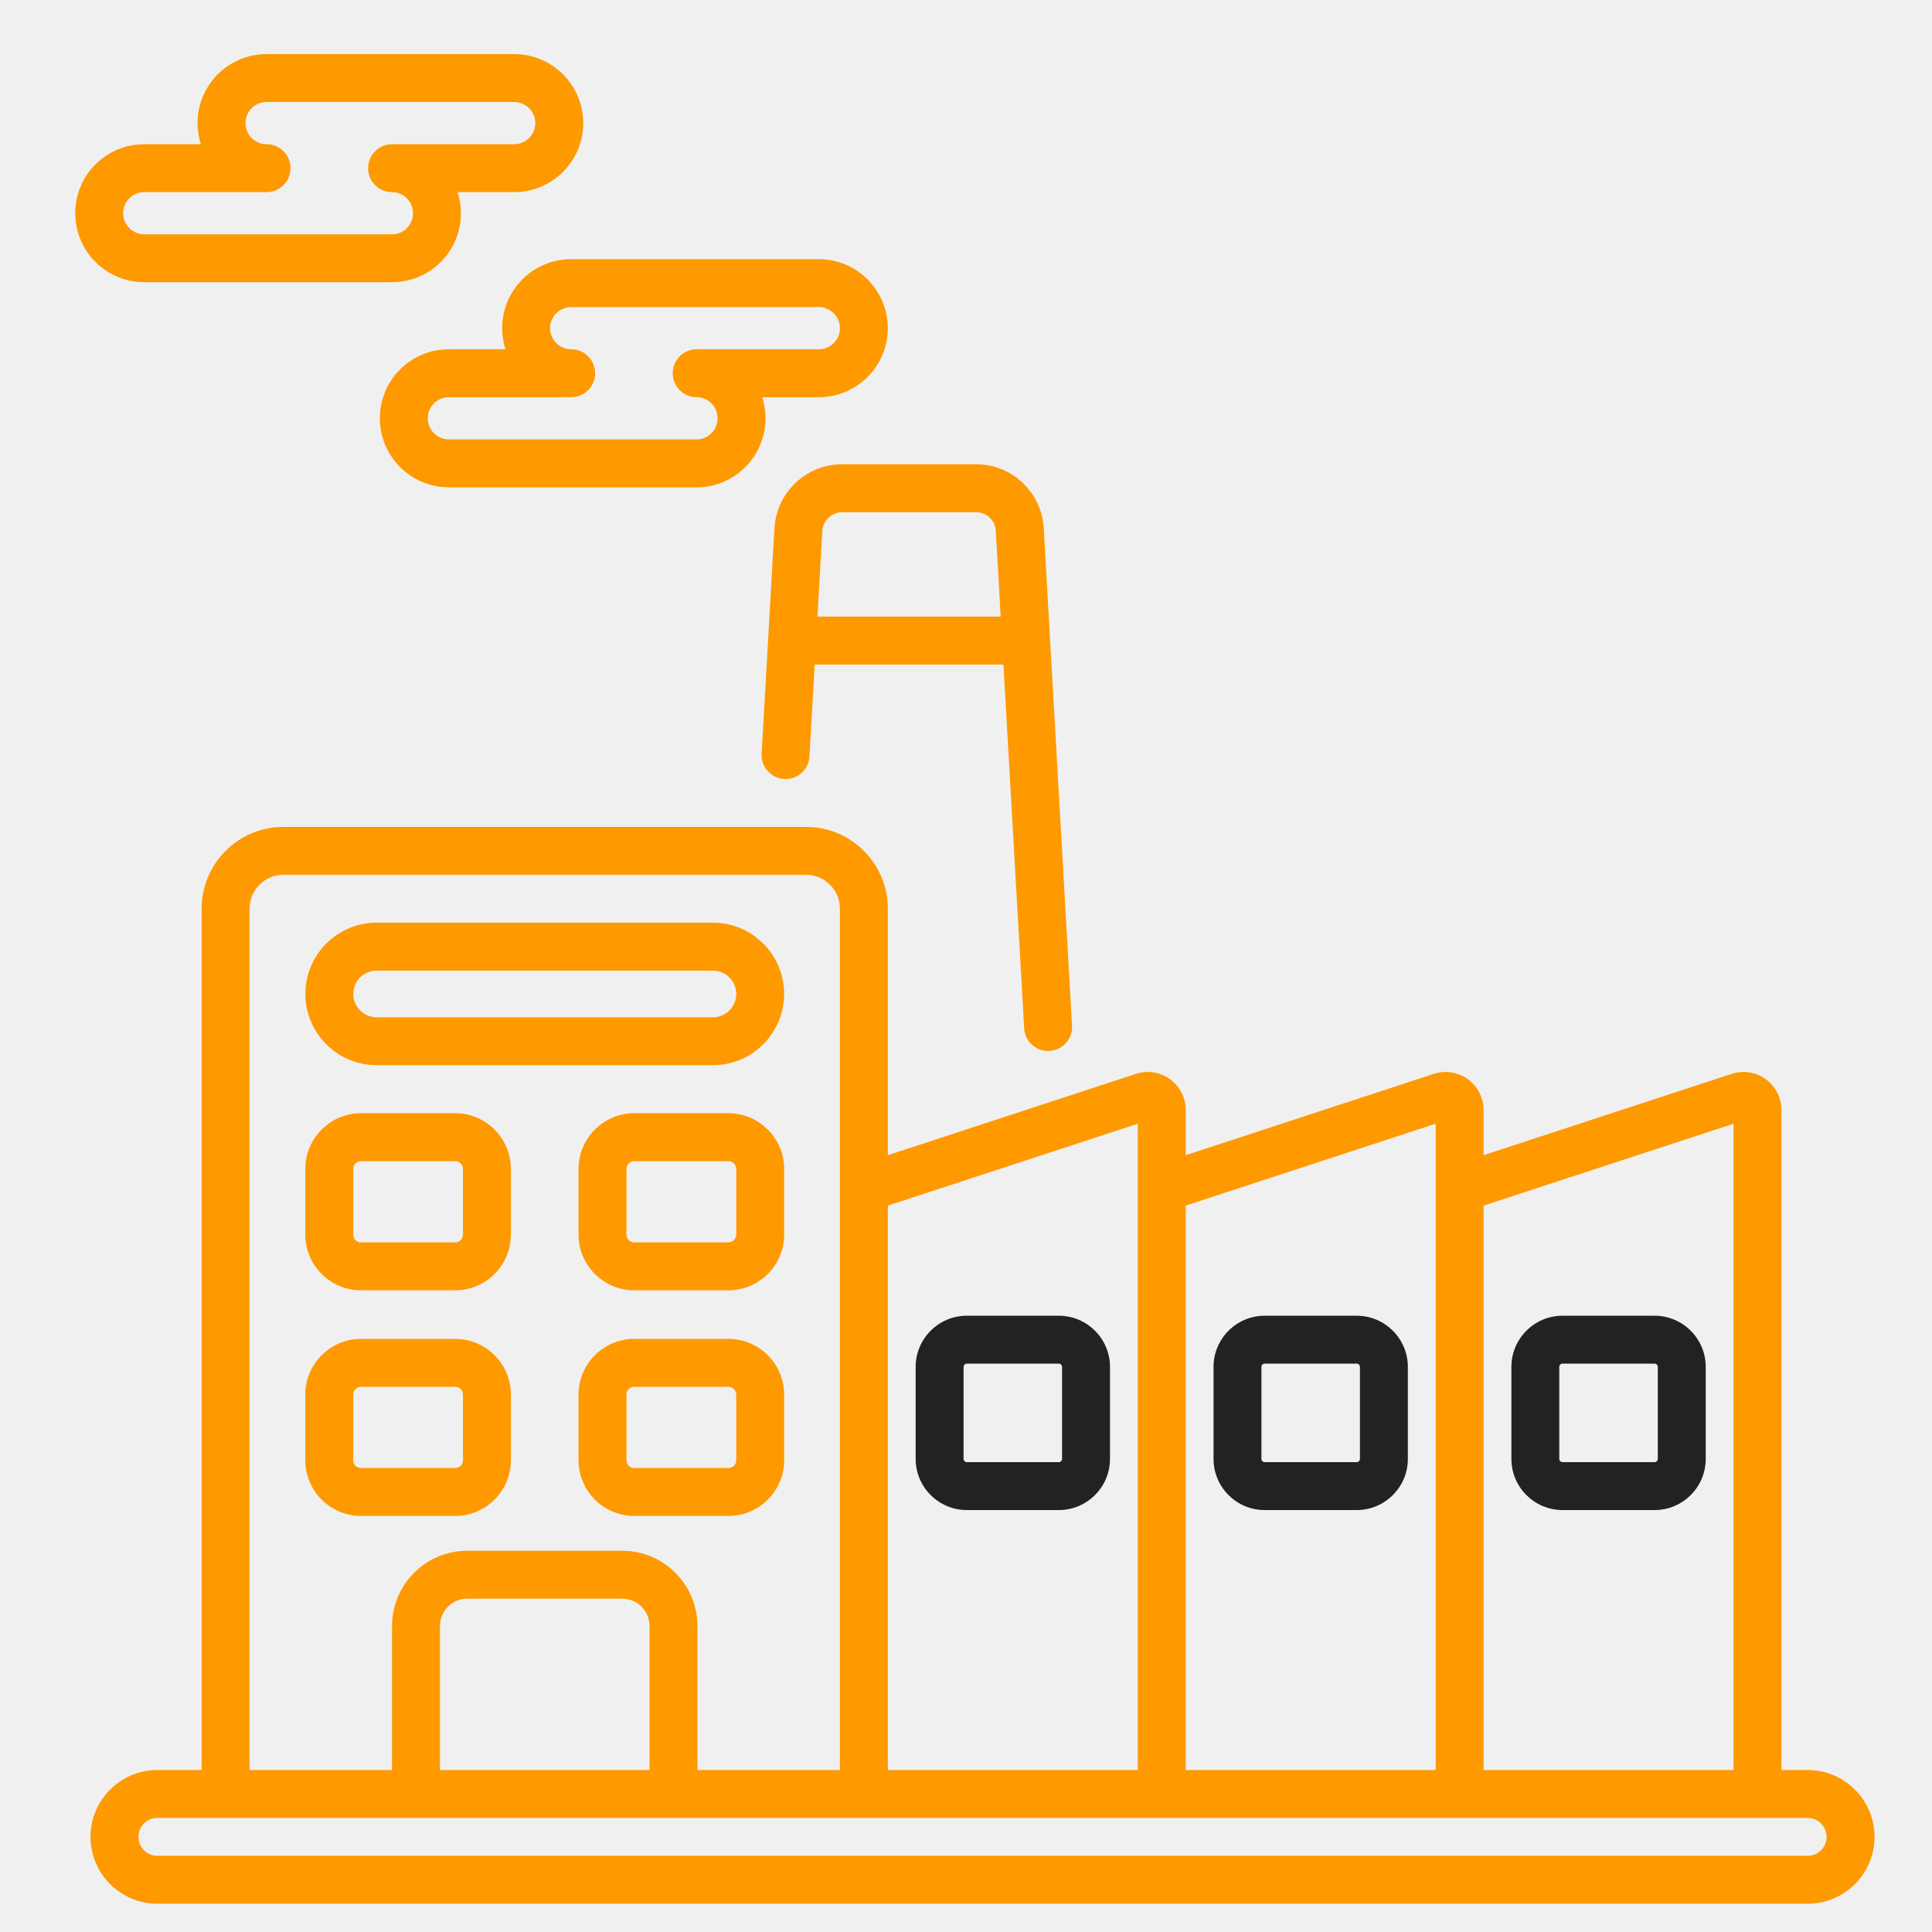
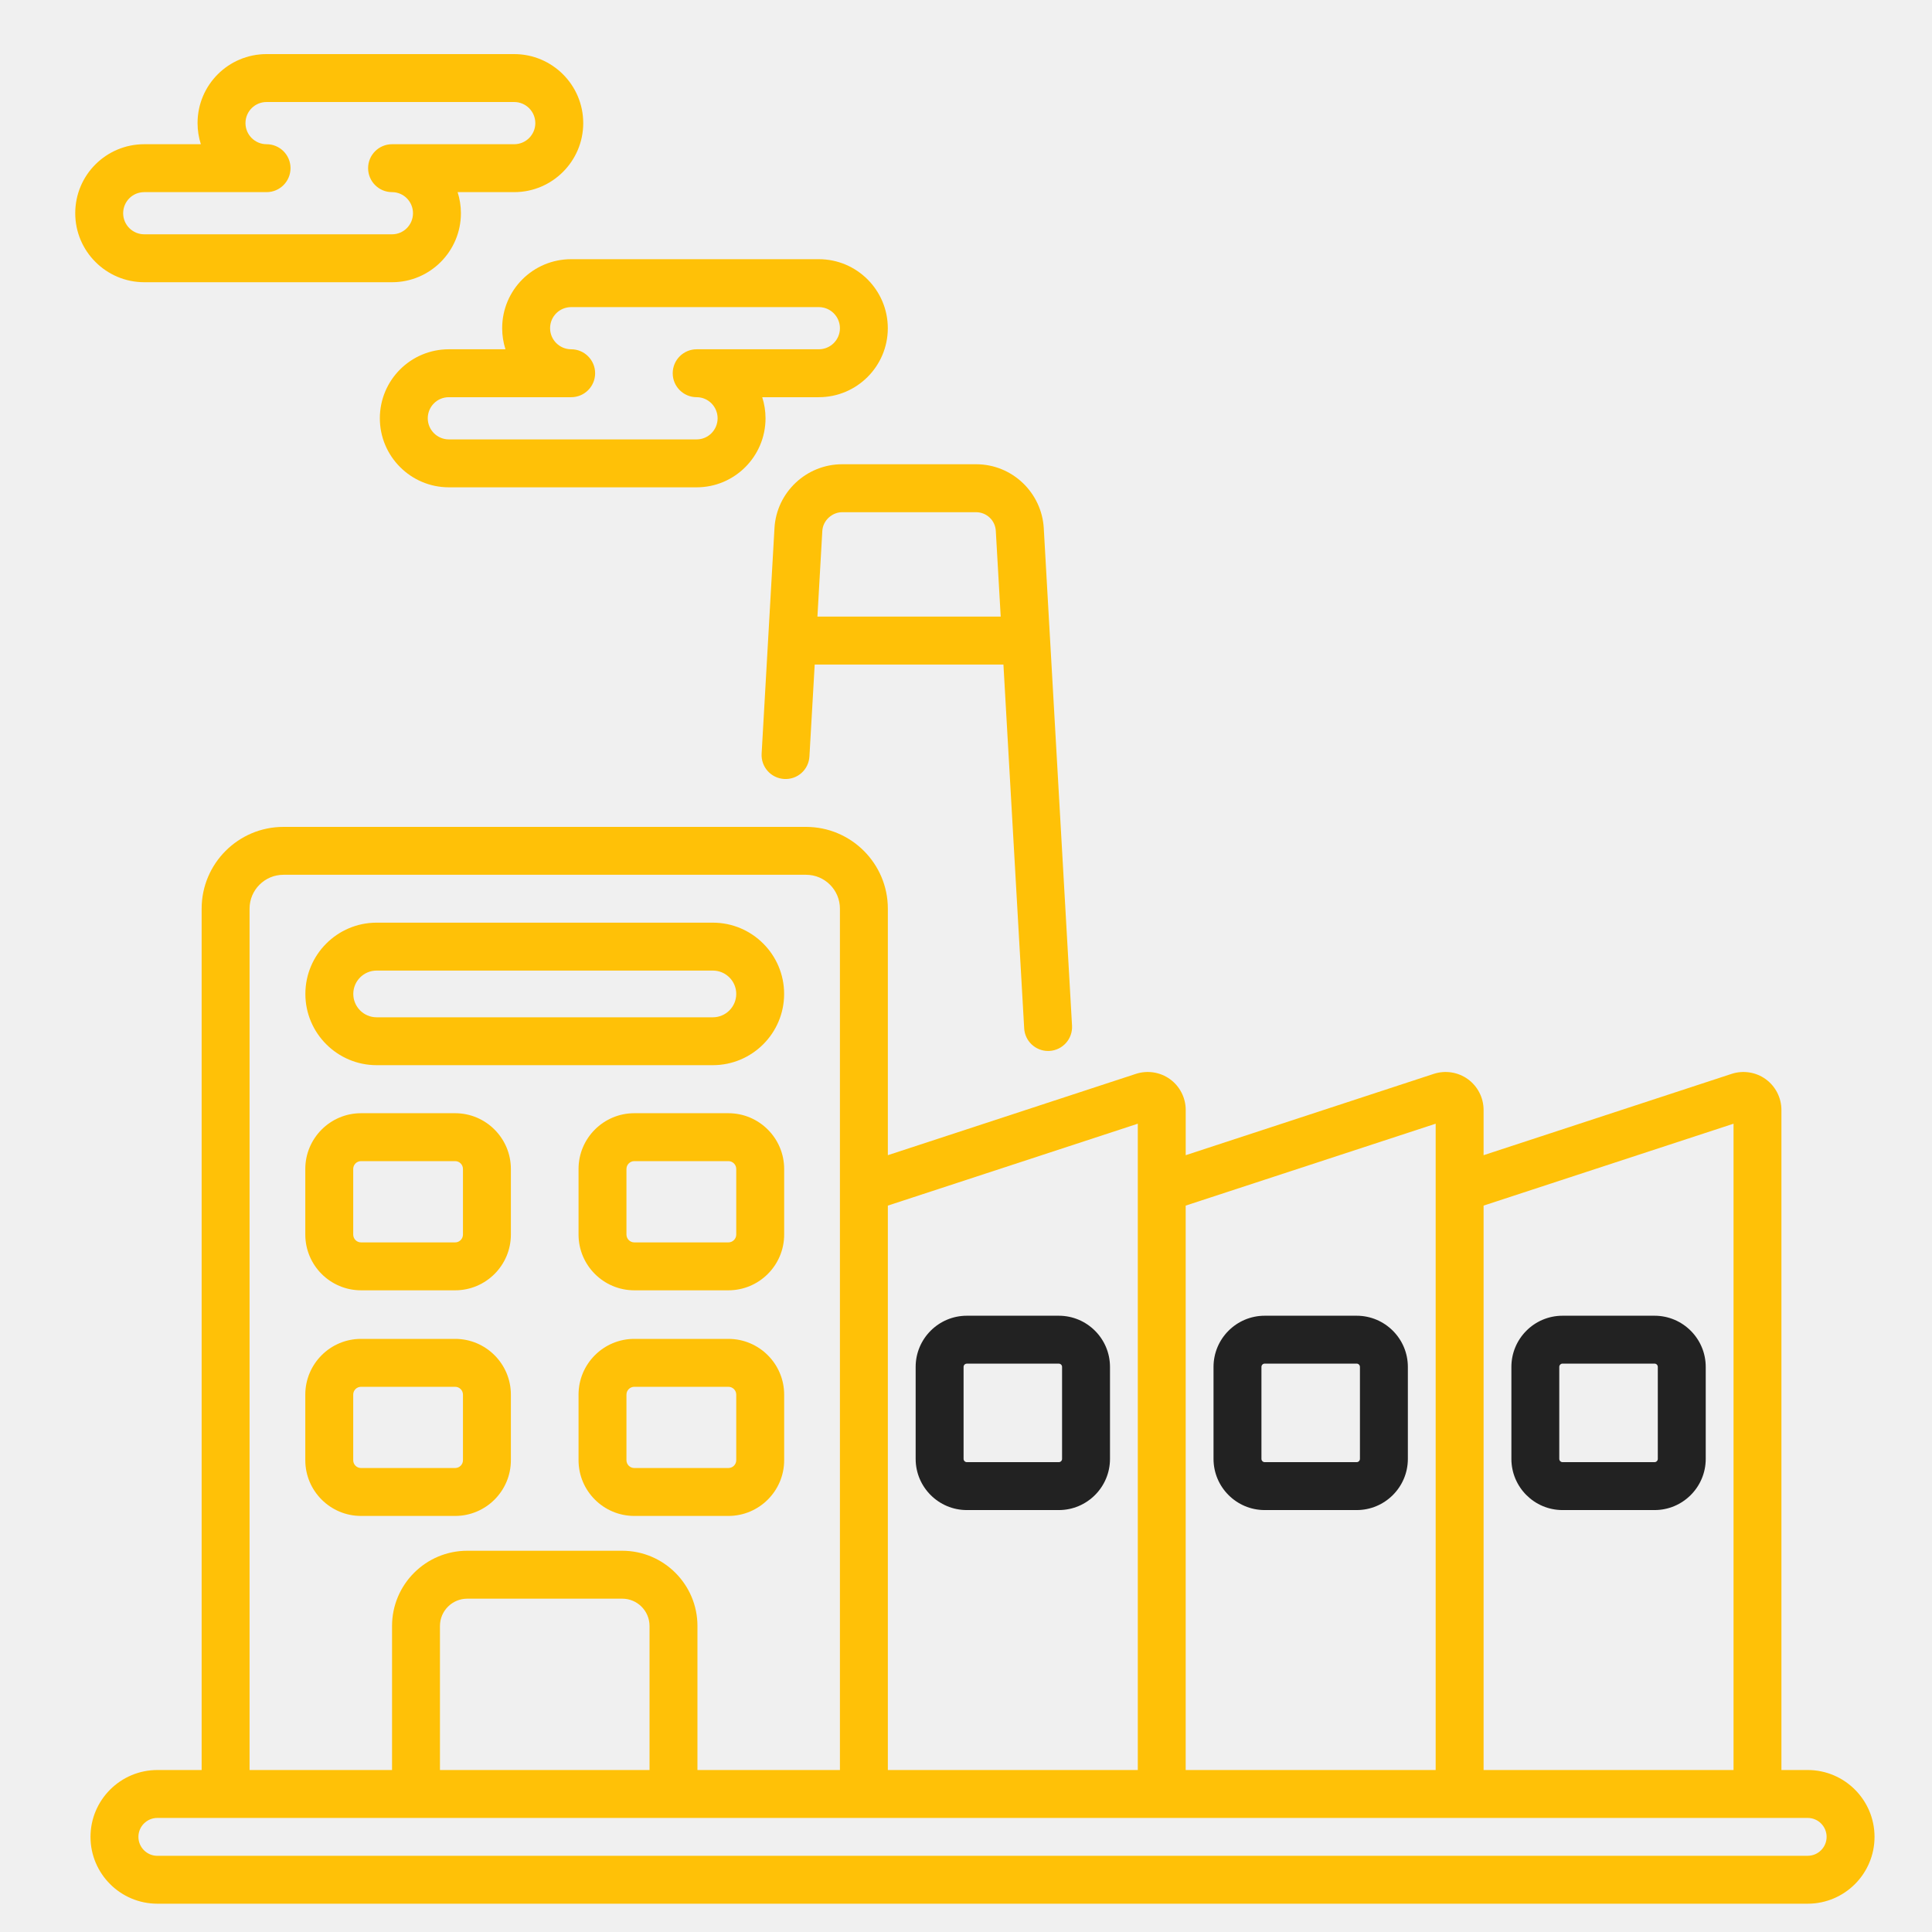
<svg xmlns="http://www.w3.org/2000/svg" width="51" height="51" viewBox="0 0 51 51" fill="none">
  <g clip-path="url(#clip0_138_9423)">
-     <path d="M22.23 12.255C21.29 12.255 20.498 12.992 20.444 13.943V13.943C20.444 13.944 20.444 13.944 20.444 13.945L20.105 19.895C20.085 20.244 20.351 20.543 20.7 20.563C21.053 20.584 21.348 20.316 21.367 19.967L21.506 17.542H26.488L27.036 27.147C27.055 27.483 27.334 27.743 27.667 27.743C27.679 27.743 27.691 27.743 27.704 27.742C28.052 27.722 28.319 27.423 28.299 27.075C27.458 12.284 27.646 15.586 27.553 13.943C27.5 13.015 26.73 12.255 25.767 12.255L22.23 12.255ZM21.578 16.277L21.707 14.017C21.724 13.726 21.979 13.521 22.229 13.521H25.765C26.044 13.521 26.273 13.737 26.287 14.017L26.416 16.277H21.578Z" fill="#FF9900" />
+     <path d="M22.23 12.255C21.29 12.255 20.498 12.992 20.444 13.943V13.943C20.444 13.944 20.444 13.944 20.444 13.945L20.105 19.895C20.085 20.244 20.351 20.543 20.7 20.563C21.053 20.584 21.348 20.316 21.367 19.967L21.506 17.542H26.488L27.036 27.147C27.055 27.483 27.334 27.743 27.667 27.743C27.679 27.743 27.691 27.743 27.704 27.742C28.052 27.722 28.319 27.423 28.299 27.075C27.458 12.284 27.646 15.586 27.553 13.943C27.5 13.015 26.73 12.255 25.767 12.255L22.23 12.255ZM21.578 16.277L21.707 14.017C21.724 13.726 21.979 13.521 22.229 13.521H25.765C26.044 13.521 26.273 13.737 26.287 14.017L26.416 16.277H21.578Z" fill="#FFC107" />
    <path d="M41.247 39.862H43.676C44.421 39.862 45.027 39.256 45.027 38.511V36.083C45.027 35.338 44.421 34.732 43.676 34.732H41.247C40.502 34.732 39.897 35.338 39.897 36.083V38.511C39.897 39.256 40.502 39.862 41.247 39.862ZM41.161 36.083C41.161 36.035 41.2 35.996 41.247 35.996H43.676C43.723 35.996 43.762 36.035 43.762 36.083V38.511C43.762 38.558 43.723 38.597 43.676 38.597H41.247C41.2 38.597 41.161 38.558 41.161 38.511V36.083Z" fill="#222222" />
    <path d="M33.385 39.862H35.813C36.558 39.862 37.164 39.256 37.164 38.511V36.083C37.164 35.338 36.558 34.732 35.813 34.732H33.385C32.64 34.732 32.034 35.338 32.034 36.083V38.511C32.034 39.256 32.64 39.862 33.385 39.862ZM33.299 36.083C33.299 36.035 33.337 35.996 33.385 35.996H35.813C35.86 35.996 35.899 36.035 35.899 36.083V38.511C35.899 38.558 35.86 38.597 35.813 38.597H33.385C33.337 38.597 33.299 38.558 33.299 38.511V36.083Z" fill="#222222" />
    <path d="M27.95 34.732H25.522C24.777 34.732 24.171 35.338 24.171 36.083V38.511C24.171 39.256 24.777 39.862 25.522 39.862H27.95C28.695 39.862 29.301 39.256 29.301 38.511V36.083C29.301 35.338 28.695 34.732 27.95 34.732ZM28.036 38.511C28.036 38.559 27.998 38.597 27.95 38.597H25.522C25.475 38.597 25.436 38.558 25.436 38.511V36.083C25.436 36.035 25.475 35.997 25.522 35.997H27.95C27.998 35.997 28.036 36.035 28.036 36.083V38.511Z" fill="#222222" />
-     <path d="M23.437 23.986C23.437 22.796 22.468 21.828 21.278 21.828H7.482C6.291 21.828 5.323 22.796 5.323 23.986V46.724H4.154C3.181 46.724 2.389 47.516 2.389 48.489C2.389 49.462 3.181 50.253 4.154 50.253L47.719 50.253C48.692 50.253 49.483 49.462 49.483 48.489C49.483 47.516 48.692 46.724 47.719 46.724H47.025V29.299C47.025 28.979 46.87 28.676 46.611 28.488C46.352 28.3 46.015 28.248 45.712 28.347L39.163 30.494V29.299C39.163 28.979 39.008 28.676 38.749 28.488C38.489 28.3 38.153 28.248 37.849 28.347L31.3 30.494V29.299C31.3 28.979 31.145 28.676 30.886 28.488C30.626 28.3 30.29 28.248 29.986 28.347L23.437 30.494V23.986ZM6.588 23.986C6.588 23.493 6.989 23.092 7.482 23.092H21.278C21.771 23.092 22.172 23.493 22.172 23.986V46.724H18.411V42.921C18.411 41.827 17.52 40.936 16.426 40.936H12.334C11.239 40.936 10.349 41.827 10.349 42.921V46.724H6.588V23.986ZM17.146 46.724H11.614V42.921C11.614 42.524 11.937 42.201 12.334 42.201H16.426C16.823 42.201 17.146 42.524 17.146 42.921V46.724H17.146ZM48.218 48.489C48.218 48.764 47.994 48.988 47.719 48.988L4.154 48.989C3.878 48.989 3.654 48.764 3.654 48.489C3.654 48.213 3.878 47.989 4.154 47.989H47.719C47.994 47.989 48.218 48.213 48.218 48.489ZM45.761 29.663V46.724H39.163V31.825L45.761 29.663ZM37.898 29.663V46.724H31.299V31.825L37.898 29.663ZM23.437 31.825L30.035 29.663V46.724H23.437V31.825Z" fill="#FF9900" />
-     <path d="M9.942 28.118H18.818C19.856 28.118 20.699 27.274 20.699 26.237C20.699 25.2 19.855 24.356 18.818 24.356H9.942C8.905 24.356 8.061 25.2 8.061 26.237C8.061 27.274 8.905 28.118 9.942 28.118ZM9.942 25.621H18.818C19.158 25.621 19.435 25.897 19.435 26.237C19.435 26.577 19.158 26.854 18.818 26.854H9.942C9.602 26.854 9.326 26.577 9.326 26.237C9.326 25.897 9.602 25.621 9.942 25.621Z" fill="#FF9900" />
-     <path d="M9.53 34.061H12.015C12.826 34.061 13.486 33.401 13.486 32.589V30.858C13.486 30.047 12.826 29.386 12.015 29.386H9.53C8.719 29.386 8.059 30.047 8.059 30.858V32.589C8.059 33.401 8.719 34.061 9.53 34.061ZM9.324 30.858C9.324 30.744 9.416 30.651 9.53 30.651H12.015C12.129 30.651 12.221 30.744 12.221 30.858V32.589C12.221 32.703 12.129 32.796 12.015 32.796H9.53C9.416 32.796 9.324 32.703 9.324 32.589V30.858Z" fill="#FF9900" />
-     <path d="M19.228 29.386H16.744C15.932 29.386 15.272 30.046 15.272 30.858V32.589C15.272 33.401 15.932 34.061 16.744 34.061H19.228C20.039 34.061 20.7 33.401 20.7 32.589V30.858C20.7 30.046 20.039 29.386 19.228 29.386ZM19.435 32.589C19.435 32.703 19.342 32.796 19.228 32.796H16.744C16.63 32.796 16.537 32.703 16.537 32.589V30.858C16.537 30.744 16.63 30.651 16.744 30.651H19.228C19.342 30.651 19.435 30.744 19.435 30.858V32.589Z" fill="#FF9900" />
-     <path d="M12.015 40.017C12.826 40.017 13.486 39.357 13.486 38.546V36.815C13.486 36.003 12.826 35.343 12.015 35.343H9.53C8.719 35.343 8.059 36.003 8.059 36.815V38.546C8.059 39.357 8.719 40.017 9.53 40.017H12.015ZM9.324 38.546V36.815C9.324 36.7 9.416 36.608 9.53 36.608H12.015C12.129 36.608 12.221 36.701 12.221 36.815V38.546C12.221 38.66 12.129 38.752 12.015 38.752H9.53C9.416 38.752 9.324 38.66 9.324 38.546Z" fill="#FF9900" />
-     <path d="M19.228 35.343H16.744C15.932 35.343 15.272 36.003 15.272 36.815V38.546C15.272 39.357 15.932 40.017 16.744 40.017H19.228C20.039 40.017 20.7 39.357 20.7 38.546V36.815C20.7 36.003 20.039 35.343 19.228 35.343ZM19.435 38.546C19.435 38.66 19.342 38.752 19.228 38.752H16.744C16.63 38.752 16.537 38.66 16.537 38.546V36.815C16.537 36.7 16.63 36.608 16.744 36.608H19.228C19.342 36.608 19.435 36.701 19.435 36.815V38.546Z" fill="#FF9900" />
-     <path d="M13.256 8.664C13.256 8.858 13.287 9.045 13.343 9.22H11.849C10.842 9.22 10.027 10.034 10.027 11.042C10.027 12.047 10.845 12.864 11.849 12.864H18.39C19.393 12.864 20.208 12.047 20.208 11.042C20.208 10.848 20.177 10.661 20.121 10.485H21.615C22.619 10.485 23.436 9.668 23.436 8.664C23.436 7.659 22.619 6.842 21.615 6.842H15.078C14.071 6.842 13.256 7.655 13.256 8.664ZM22.172 8.664C22.172 8.971 21.922 9.22 21.615 9.22H18.391C18.041 9.22 17.758 9.504 17.758 9.853C17.758 10.202 18.041 10.485 18.391 10.485C18.695 10.485 18.943 10.735 18.943 11.042C18.943 11.349 18.695 11.599 18.391 11.599H11.849C11.542 11.599 11.292 11.349 11.292 11.042C11.292 10.737 11.536 10.485 11.849 10.485H15.078C15.427 10.485 15.71 10.202 15.71 9.853C15.71 9.504 15.427 9.22 15.078 9.22C14.771 9.22 14.521 8.971 14.521 8.664C14.521 8.354 14.77 8.107 15.078 8.107H21.615C21.922 8.107 22.172 8.356 22.172 8.664Z" fill="#FF9900" />
-     <path d="M3.808 7.45H10.35C11.352 7.45 12.167 6.633 12.167 5.629C12.167 5.434 12.136 5.247 12.08 5.072H13.574C14.579 5.072 15.396 4.254 15.396 3.25C15.396 2.245 14.579 1.428 13.574 1.428H7.037C6.03 1.428 5.215 2.242 5.215 3.25C5.215 3.444 5.246 3.631 5.302 3.807H3.808C2.804 3.807 1.986 4.617 1.986 5.629C1.986 6.633 2.804 7.45 3.808 7.45ZM3.808 5.072H7.037C7.386 5.072 7.669 4.789 7.669 4.439C7.669 4.09 7.386 3.807 7.037 3.807C6.73 3.807 6.48 3.557 6.48 3.25C6.48 2.941 6.729 2.693 7.037 2.693H13.574C13.881 2.693 14.131 2.943 14.131 3.25C14.131 3.557 13.881 3.807 13.574 3.807H10.35C10 3.807 9.717 4.09 9.717 4.439C9.717 4.789 10 5.072 10.35 5.072C10.654 5.072 10.902 5.321 10.902 5.629C10.902 5.936 10.654 6.185 10.35 6.185H3.808C3.501 6.185 3.251 5.936 3.251 5.629C3.251 5.328 3.491 5.072 3.808 5.072Z" fill="#FF9900" />
+     <path d="M23.437 23.986C23.437 22.796 22.468 21.828 21.278 21.828H7.482C6.291 21.828 5.323 22.796 5.323 23.986V46.724H4.154C3.181 46.724 2.389 47.516 2.389 48.489C2.389 49.462 3.181 50.253 4.154 50.253L47.719 50.253C48.692 50.253 49.483 49.462 49.483 48.489C49.483 47.516 48.692 46.724 47.719 46.724H47.025V29.299C47.025 28.979 46.87 28.676 46.611 28.488C46.352 28.3 46.015 28.248 45.712 28.347L39.163 30.494V29.299C39.163 28.979 39.008 28.676 38.749 28.488C38.489 28.3 38.153 28.248 37.849 28.347L31.3 30.494V29.299C31.3 28.979 31.145 28.676 30.886 28.488C30.626 28.3 30.29 28.248 29.986 28.347L23.437 30.494V23.986ZM6.588 23.986C6.588 23.493 6.989 23.092 7.482 23.092H21.278C21.771 23.092 22.172 23.493 22.172 23.986V46.724H18.411V42.921C18.411 41.827 17.52 40.936 16.426 40.936H12.334C11.239 40.936 10.349 41.827 10.349 42.921V46.724H6.588V23.986ZM17.146 46.724H11.614V42.921C11.614 42.524 11.937 42.201 12.334 42.201H16.426C16.823 42.201 17.146 42.524 17.146 42.921V46.724H17.146ZM48.218 48.489C48.218 48.764 47.994 48.988 47.719 48.988L4.154 48.989C3.878 48.989 3.654 48.764 3.654 48.489C3.654 48.213 3.878 47.989 4.154 47.989H47.719C47.994 47.989 48.218 48.213 48.218 48.489ZM45.761 29.663V46.724H39.163V31.825L45.761 29.663ZM37.898 29.663V46.724H31.299V31.825L37.898 29.663ZM23.437 31.825L30.035 29.663V46.724H23.437V31.825Z" fill="#FFC107" />
+     <path d="M9.942 28.118H18.818C19.856 28.118 20.699 27.274 20.699 26.237C20.699 25.2 19.855 24.356 18.818 24.356H9.942C8.905 24.356 8.061 25.2 8.061 26.237C8.061 27.274 8.905 28.118 9.942 28.118ZM9.942 25.621H18.818C19.158 25.621 19.435 25.897 19.435 26.237C19.435 26.577 19.158 26.854 18.818 26.854H9.942C9.602 26.854 9.326 26.577 9.326 26.237C9.326 25.897 9.602 25.621 9.942 25.621Z" fill="#FFC107" />
+     <path d="M9.53 34.061H12.015C12.826 34.061 13.486 33.401 13.486 32.589V30.858C13.486 30.047 12.826 29.386 12.015 29.386H9.53C8.719 29.386 8.059 30.047 8.059 30.858V32.589C8.059 33.401 8.719 34.061 9.53 34.061ZM9.324 30.858C9.324 30.744 9.416 30.651 9.53 30.651H12.015C12.129 30.651 12.221 30.744 12.221 30.858V32.589C12.221 32.703 12.129 32.796 12.015 32.796H9.53C9.416 32.796 9.324 32.703 9.324 32.589V30.858Z" fill="#FFC107" />
+     <path d="M19.228 29.386H16.744C15.932 29.386 15.272 30.046 15.272 30.858V32.589C15.272 33.401 15.932 34.061 16.744 34.061H19.228C20.039 34.061 20.7 33.401 20.7 32.589V30.858C20.7 30.046 20.039 29.386 19.228 29.386ZM19.435 32.589C19.435 32.703 19.342 32.796 19.228 32.796H16.744C16.63 32.796 16.537 32.703 16.537 32.589V30.858C16.537 30.744 16.63 30.651 16.744 30.651H19.228C19.342 30.651 19.435 30.744 19.435 30.858V32.589Z" fill="#FFC107" />
+     <path d="M12.015 40.017C12.826 40.017 13.486 39.357 13.486 38.546V36.815C13.486 36.003 12.826 35.343 12.015 35.343H9.53C8.719 35.343 8.059 36.003 8.059 36.815V38.546C8.059 39.357 8.719 40.017 9.53 40.017H12.015ZM9.324 38.546V36.815C9.324 36.7 9.416 36.608 9.53 36.608H12.015C12.129 36.608 12.221 36.701 12.221 36.815V38.546C12.221 38.66 12.129 38.752 12.015 38.752H9.53C9.416 38.752 9.324 38.66 9.324 38.546Z" fill="#FFC107" />
+     <path d="M19.228 35.343H16.744C15.932 35.343 15.272 36.003 15.272 36.815V38.546C15.272 39.357 15.932 40.017 16.744 40.017H19.228C20.039 40.017 20.7 39.357 20.7 38.546V36.815C20.7 36.003 20.039 35.343 19.228 35.343ZM19.435 38.546C19.435 38.66 19.342 38.752 19.228 38.752H16.744C16.63 38.752 16.537 38.66 16.537 38.546V36.815C16.537 36.7 16.63 36.608 16.744 36.608H19.228C19.342 36.608 19.435 36.701 19.435 36.815V38.546Z" fill="#FFC107" />
+     <path d="M13.256 8.664C13.256 8.858 13.287 9.045 13.343 9.22H11.849C10.842 9.22 10.027 10.034 10.027 11.042C10.027 12.047 10.845 12.864 11.849 12.864H18.39C19.393 12.864 20.208 12.047 20.208 11.042C20.208 10.848 20.177 10.661 20.121 10.485H21.615C22.619 10.485 23.436 9.668 23.436 8.664C23.436 7.659 22.619 6.842 21.615 6.842H15.078C14.071 6.842 13.256 7.655 13.256 8.664ZM22.172 8.664C22.172 8.971 21.922 9.22 21.615 9.22H18.391C18.041 9.22 17.758 9.504 17.758 9.853C17.758 10.202 18.041 10.485 18.391 10.485C18.695 10.485 18.943 10.735 18.943 11.042C18.943 11.349 18.695 11.599 18.391 11.599H11.849C11.542 11.599 11.292 11.349 11.292 11.042C11.292 10.737 11.536 10.485 11.849 10.485H15.078C15.427 10.485 15.71 10.202 15.71 9.853C15.71 9.504 15.427 9.22 15.078 9.22C14.771 9.22 14.521 8.971 14.521 8.664C14.521 8.354 14.77 8.107 15.078 8.107H21.615C21.922 8.107 22.172 8.356 22.172 8.664Z" fill="#FFC107" />
+     <path d="M3.808 7.45H10.35C11.352 7.45 12.167 6.633 12.167 5.629C12.167 5.434 12.136 5.247 12.08 5.072H13.574C14.579 5.072 15.396 4.254 15.396 3.25C15.396 2.245 14.579 1.428 13.574 1.428H7.037C6.03 1.428 5.215 2.242 5.215 3.25C5.215 3.444 5.246 3.631 5.302 3.807H3.808C2.804 3.807 1.986 4.617 1.986 5.629C1.986 6.633 2.804 7.45 3.808 7.45ZM3.808 5.072H7.037C7.386 5.072 7.669 4.789 7.669 4.439C7.669 4.09 7.386 3.807 7.037 3.807C6.73 3.807 6.48 3.557 6.48 3.25C6.48 2.941 6.729 2.693 7.037 2.693H13.574C13.881 2.693 14.131 2.943 14.131 3.25C14.131 3.557 13.881 3.807 13.574 3.807H10.35C10 3.807 9.717 4.09 9.717 4.439C9.717 4.789 10 5.072 10.35 5.072C10.654 5.072 10.902 5.321 10.902 5.629C10.902 5.936 10.654 6.185 10.35 6.185H3.808C3.501 6.185 3.251 5.936 3.251 5.629C3.251 5.328 3.491 5.072 3.808 5.072Z" fill="#FFC107" />
  </g>
  <defs>
    <clipPath id="clip0_138_9423">
      <rect width="50" height="50" fill="white" transform="translate(0.734863 0.84082)" />
    </clipPath>
  </defs>
</svg>
